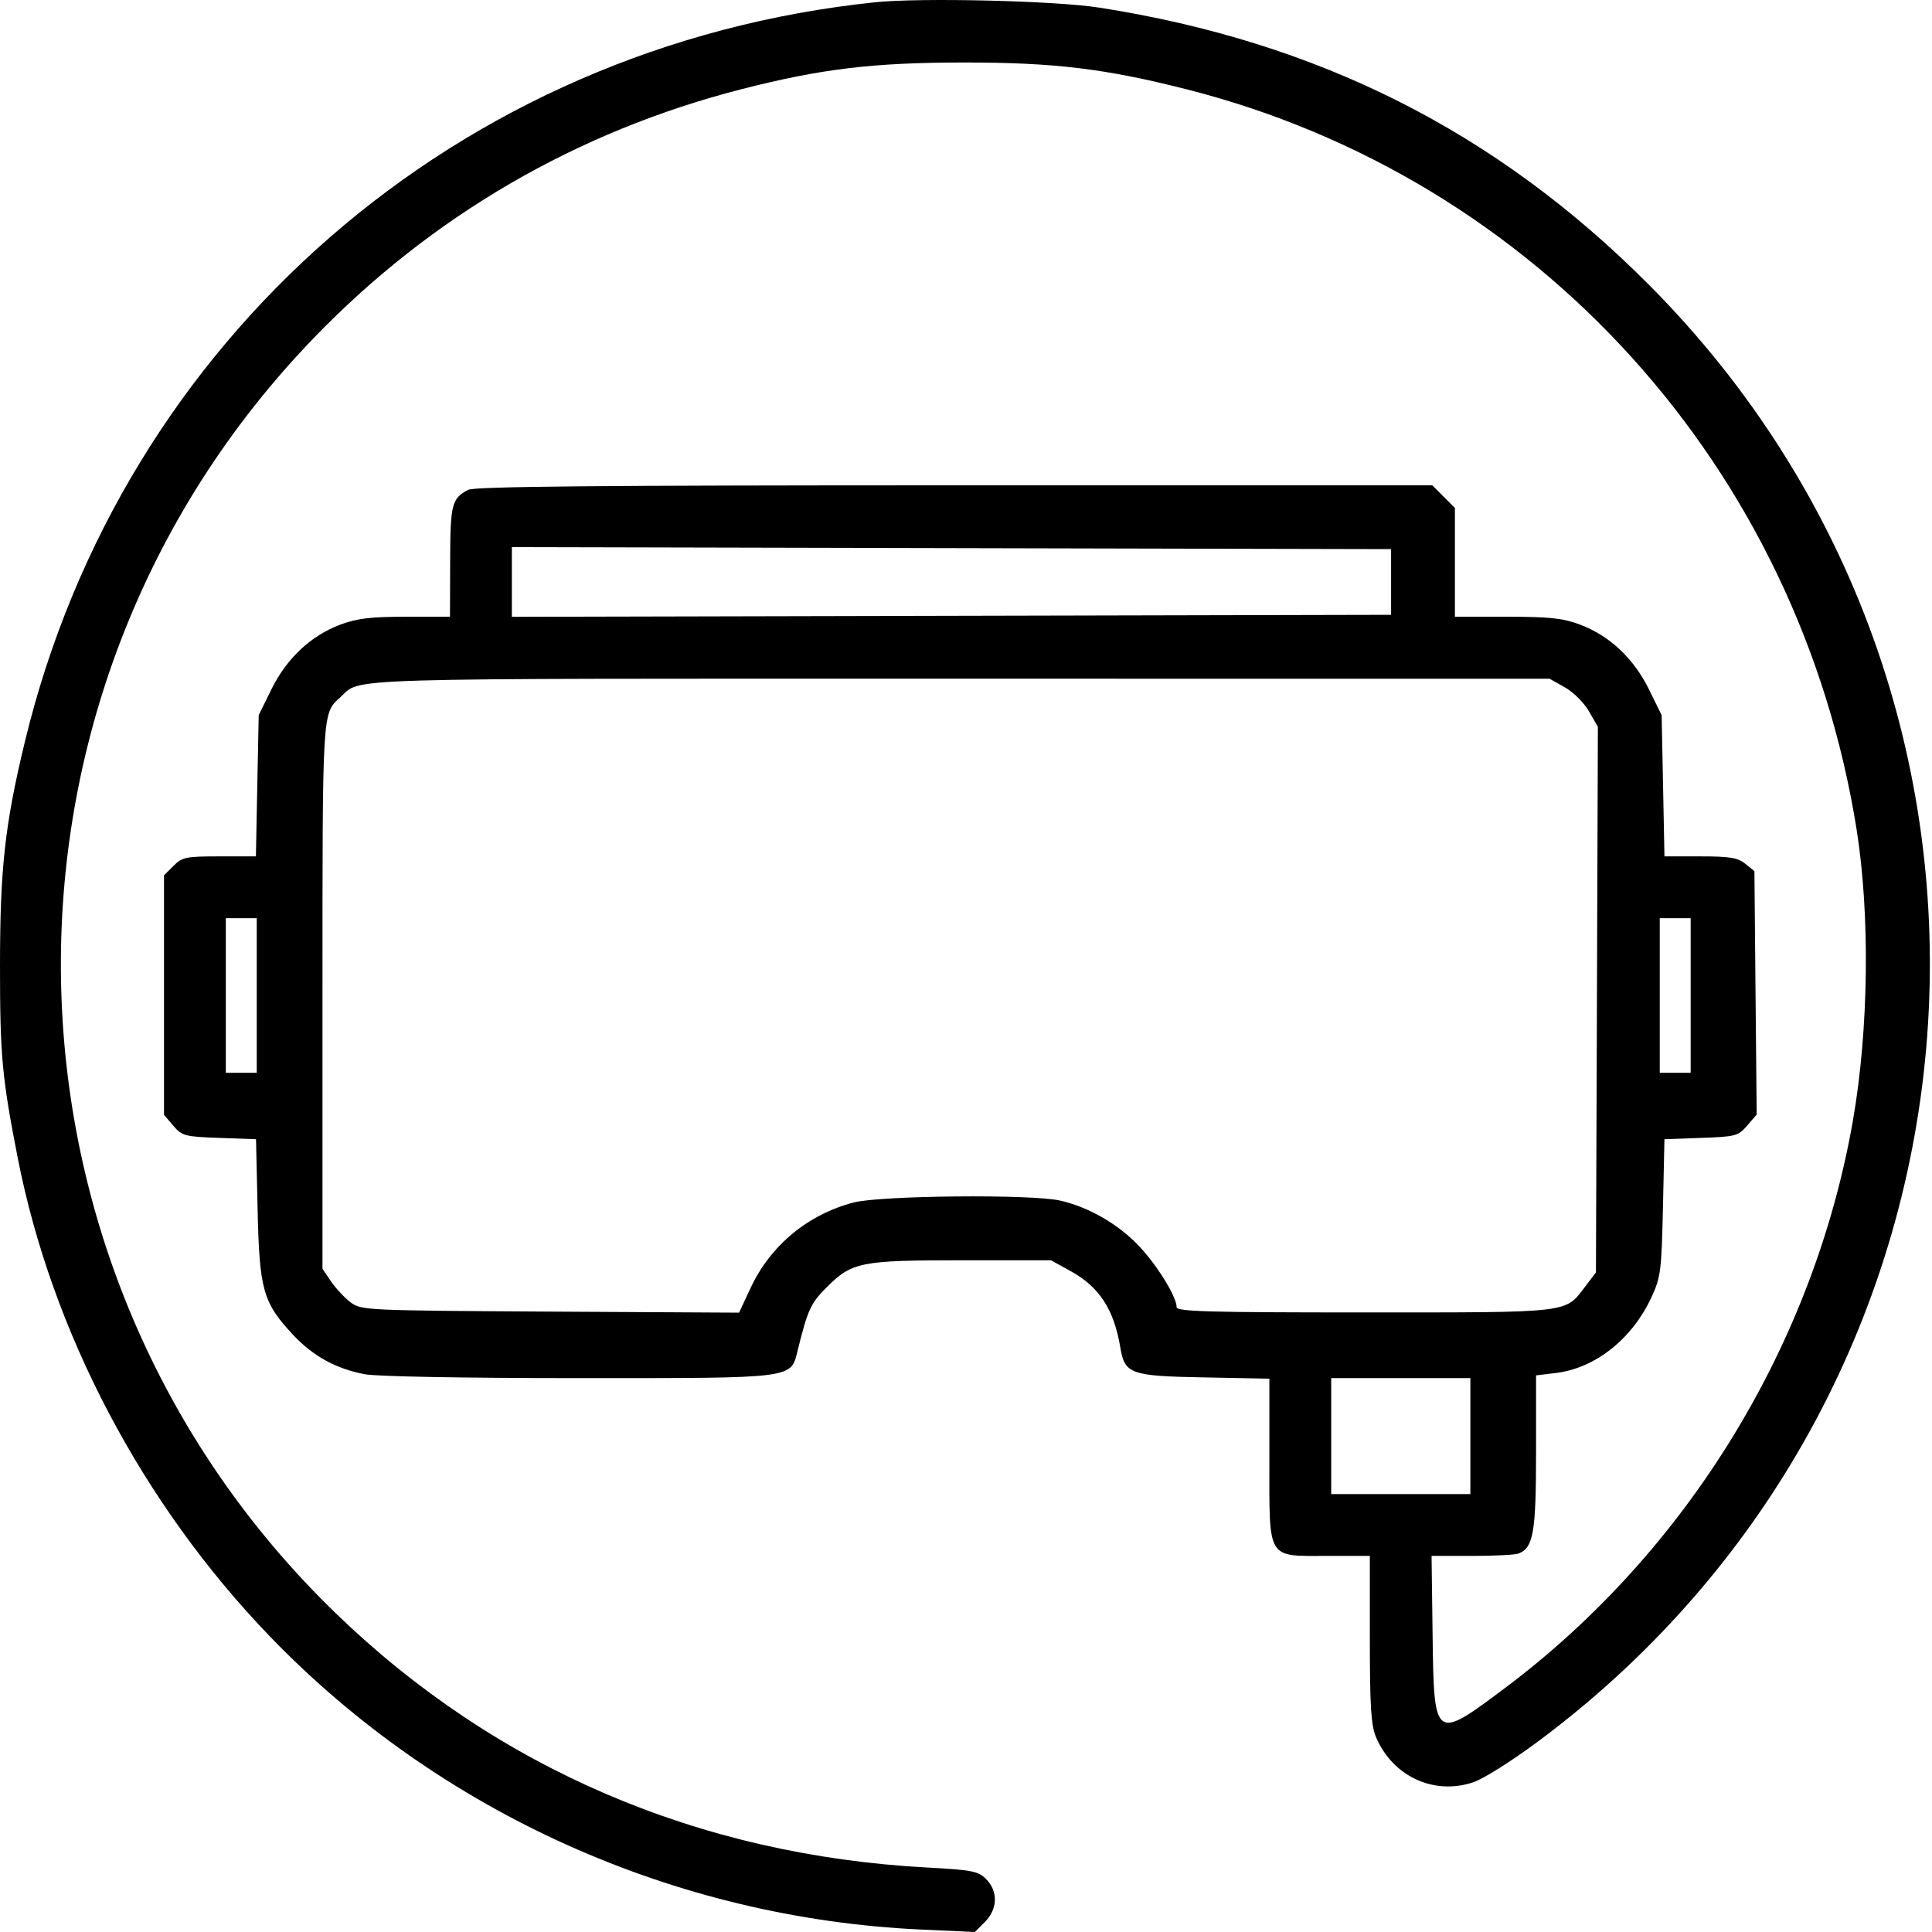
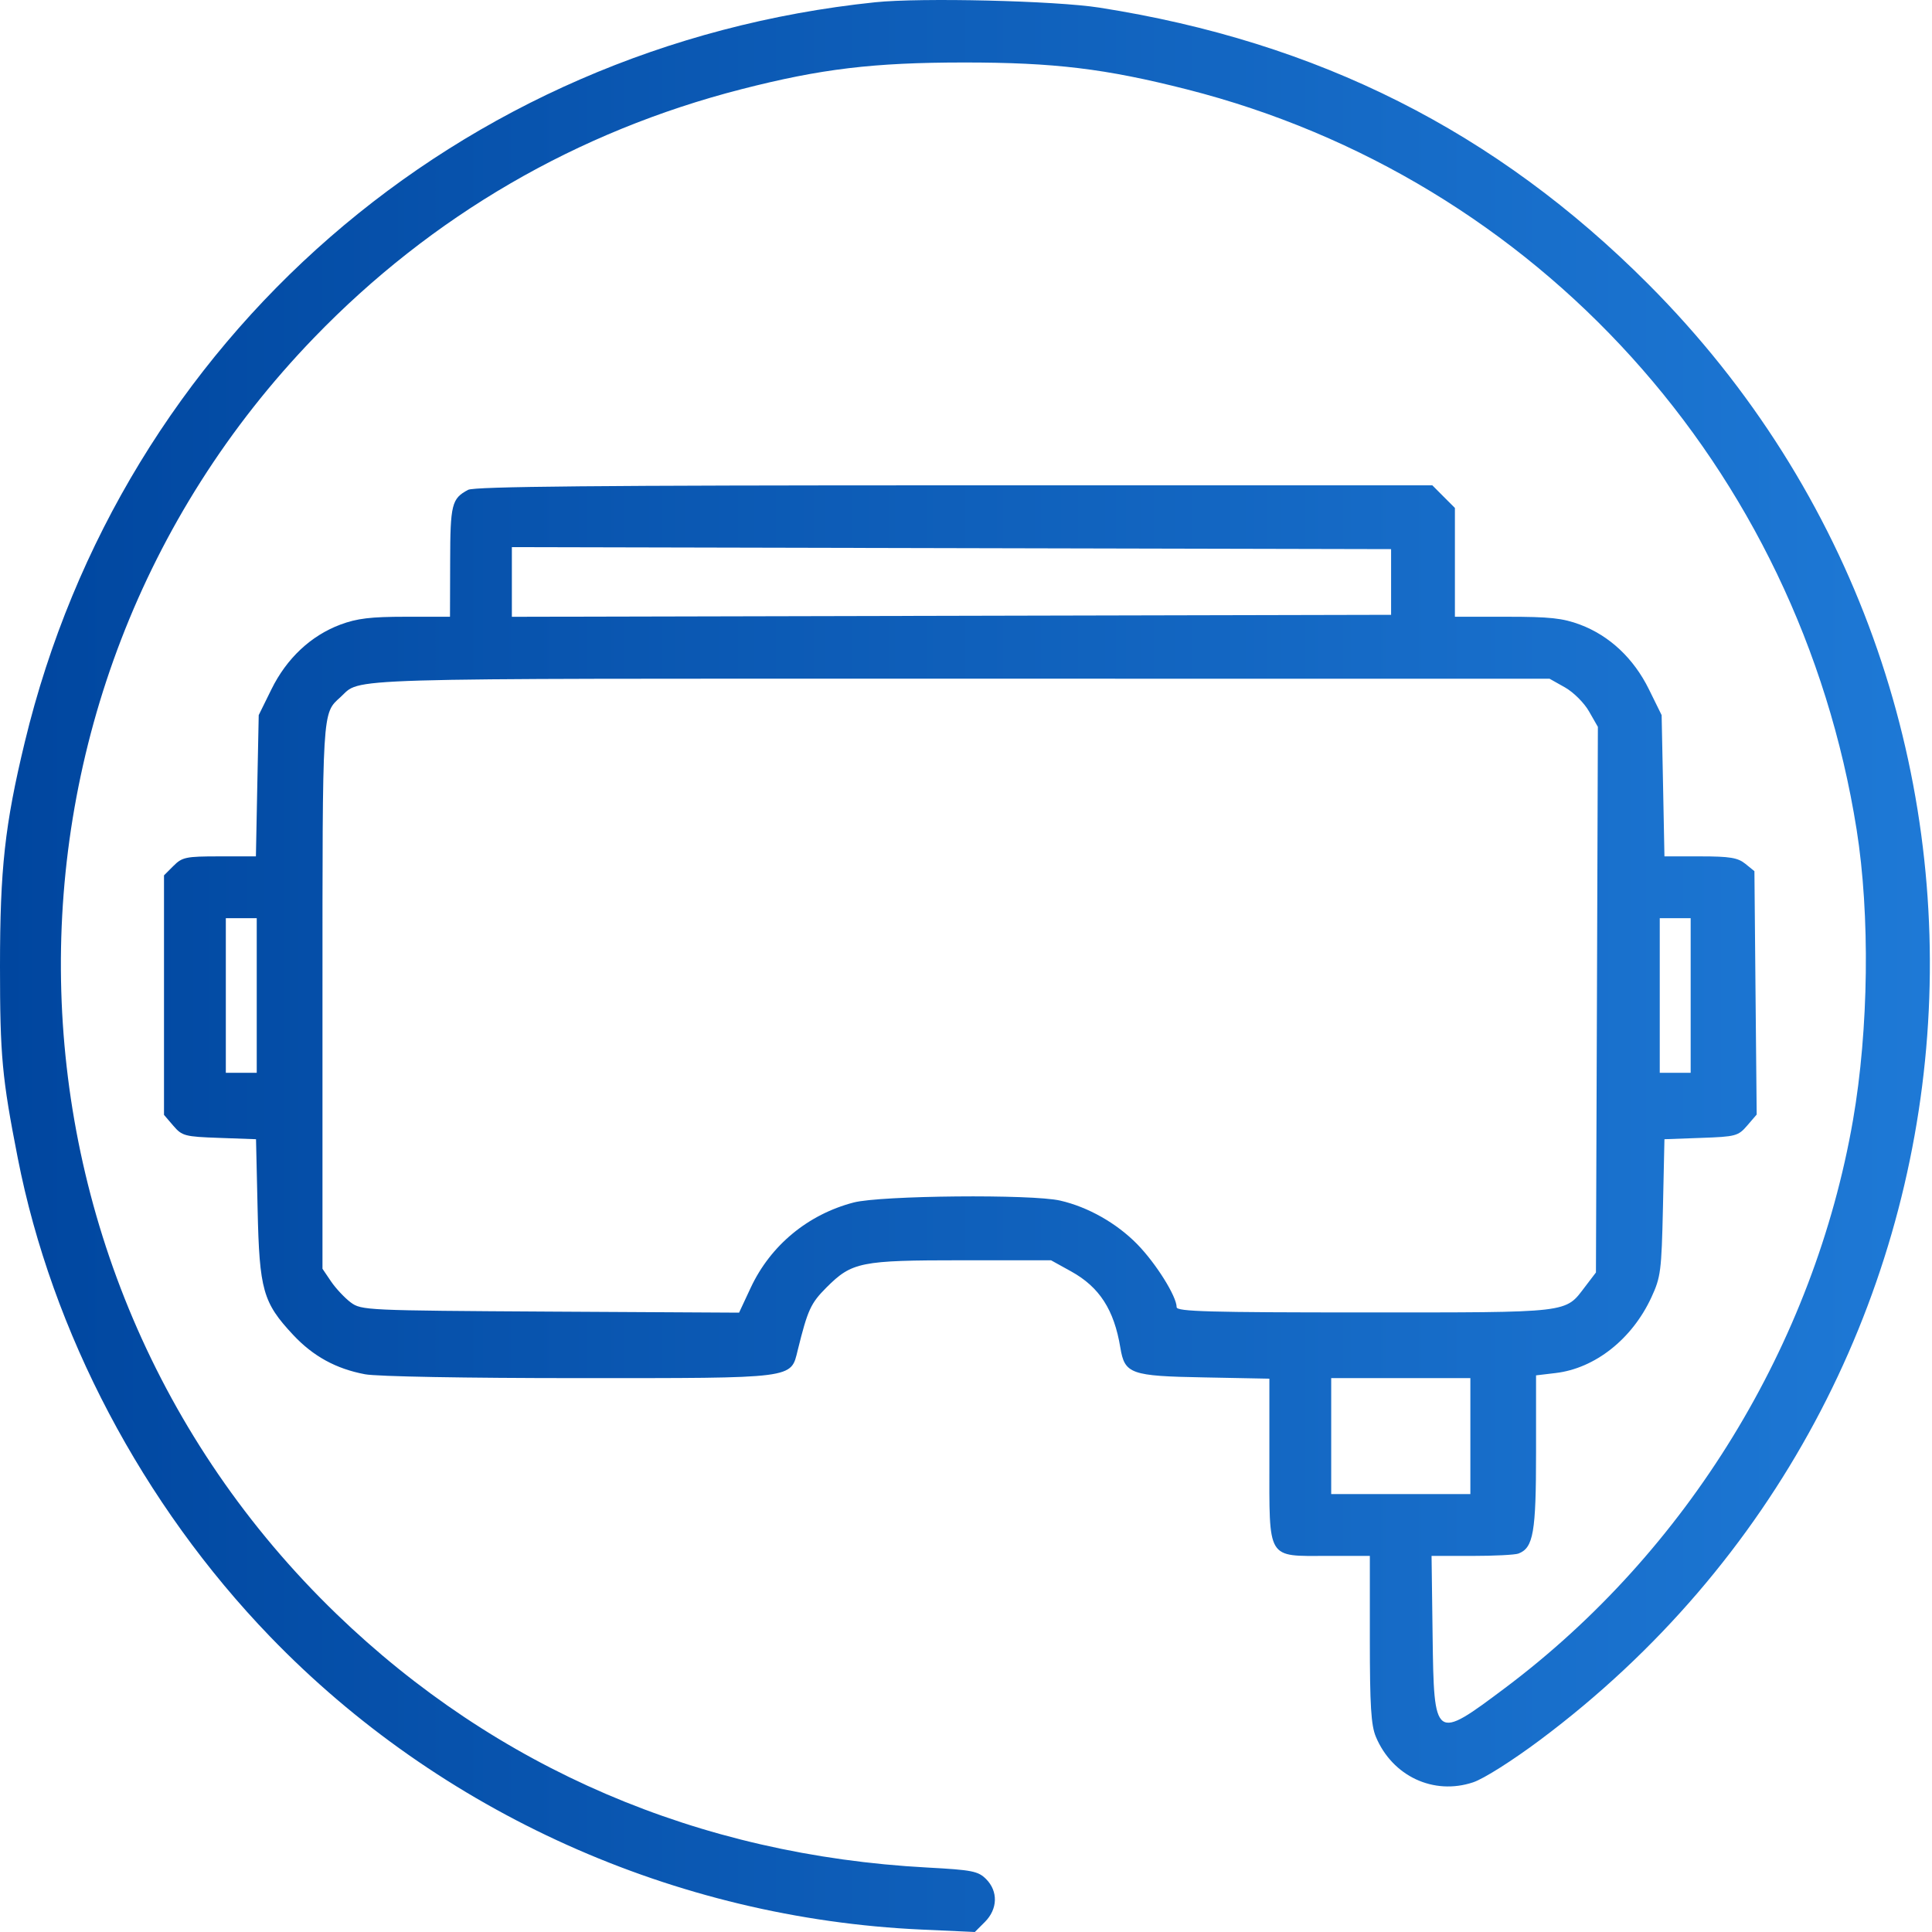
<svg xmlns="http://www.w3.org/2000/svg" width="35" height="35" viewBox="0 0 35 35" fill="none">
  <path fill-rule="evenodd" clip-rule="evenodd" d="M15.854 0.041C8.305 0.827 2.211 6.13 0.448 13.448C0.087 14.945 -0 15.741 1.04131e-06 17.509C0 19.127 0.037 19.527 0.321 20.975C0.94 24.138 2.582 27.253 4.893 29.649C7.97 32.838 12.227 34.753 16.693 34.956L17.66 35L17.842 34.818C18.076 34.584 18.084 34.262 17.864 34.041C17.719 33.897 17.613 33.876 16.796 33.832C12.658 33.609 8.991 32.034 6.095 29.238C-0.399 22.966 -0.581 12.61 5.689 6.118C7.822 3.909 10.453 2.38 13.432 1.616C14.875 1.246 15.818 1.133 17.465 1.132C19.1 1.132 20.022 1.243 21.501 1.619C27.849 3.233 32.591 8.472 33.634 15.026C33.88 16.572 33.854 18.649 33.569 20.291C32.863 24.351 30.564 28.105 27.267 30.578C25.986 31.539 25.978 31.533 25.953 29.633L25.934 28.187H26.665C27.067 28.187 27.447 28.168 27.509 28.144C27.779 28.04 27.827 27.761 27.827 26.31V24.916L28.18 24.874C28.895 24.79 29.566 24.26 29.916 23.504C30.086 23.137 30.1 23.028 30.126 21.875L30.153 20.638L30.817 20.614C31.446 20.592 31.489 20.58 31.652 20.391L31.824 20.191L31.803 17.986L31.783 15.782L31.618 15.648C31.482 15.538 31.338 15.514 30.803 15.514H30.153L30.128 14.235L30.102 12.955L29.872 12.488C29.596 11.927 29.158 11.516 28.623 11.315C28.309 11.198 28.076 11.173 27.299 11.173H26.357V10.187V9.202L26.152 8.997L25.948 8.792H17.29C10.843 8.792 8.594 8.813 8.48 8.874C8.183 9.032 8.157 9.135 8.155 10.175L8.152 11.173H7.35C6.714 11.173 6.468 11.203 6.167 11.315C5.631 11.516 5.193 11.927 4.917 12.488L4.687 12.955L4.661 14.235L4.636 15.514H3.975C3.367 15.514 3.301 15.528 3.143 15.686L2.971 15.858V18.028V20.197L3.14 20.394C3.299 20.579 3.346 20.592 3.974 20.614L4.638 20.638L4.667 21.91C4.699 23.371 4.764 23.598 5.311 24.183C5.673 24.57 6.087 24.797 6.612 24.896C6.827 24.937 8.436 24.966 10.476 24.966C14.438 24.966 14.323 24.981 14.452 24.458C14.633 23.726 14.687 23.61 14.973 23.323C15.435 22.862 15.588 22.831 17.43 22.831H19.04L19.405 23.033C19.918 23.317 20.183 23.728 20.296 24.414C20.375 24.891 20.48 24.929 21.813 24.953L22.996 24.976V26.441C22.996 28.28 22.94 28.187 24.046 28.187H24.816V29.695C24.816 30.899 24.838 31.255 24.925 31.463C25.224 32.178 25.972 32.528 26.688 32.288C26.878 32.225 27.401 31.894 27.901 31.52C36.462 25.122 37.386 12.689 29.86 5.147C27.102 2.381 23.879 0.758 19.915 0.138C19.117 0.013 16.684 -0.045 15.854 0.041ZM25.201 10.543V11.138L17.237 11.156L9.273 11.174V10.543V9.912L17.237 9.93L25.201 9.948V10.543ZM28.351 12.453C28.506 12.541 28.7 12.734 28.788 12.89L28.947 13.168L28.93 18.11L28.912 23.052L28.716 23.309C28.348 23.792 28.485 23.776 24.715 23.776C21.907 23.776 21.316 23.76 21.316 23.681C21.316 23.485 20.942 22.888 20.603 22.541C20.229 22.159 19.712 21.866 19.207 21.75C18.694 21.631 15.956 21.657 15.466 21.784C14.637 22 13.96 22.56 13.601 23.326L13.389 23.78L9.97 23.761C6.627 23.741 6.548 23.738 6.354 23.595C6.246 23.514 6.086 23.344 5.999 23.217L5.842 22.985V18.056C5.842 12.822 5.835 12.931 6.167 12.63C6.561 12.274 5.892 12.294 17.395 12.295L28.072 12.296L28.351 12.453ZM4.651 18.035V19.435H4.371H4.091V18.035V16.634H4.371H4.651V18.035ZM30.628 18.035V19.435H30.348H30.068V18.035V16.634H30.348H30.628V18.035ZM26.637 26.017V27.067H25.377H24.116V26.017V24.966H25.377H26.637V26.017Z" fill="url(#paint0_linear_2582_17248)" />
  <defs>
    <linearGradient id="paint0_linear_2582_17248" x1="0" y1="17.973" x2="34.961" y2="17.973" gradientUnits="userSpaceOnUse">
-       <stop stopColor="#00469F" />
-       <stop offset="1" stopColor="#1E79D6" />
+       <stop stop-color="#00469F" />
+       <stop offset="1" stop-color="#1E79D6" />
    </linearGradient>
  </defs>
</svg>
